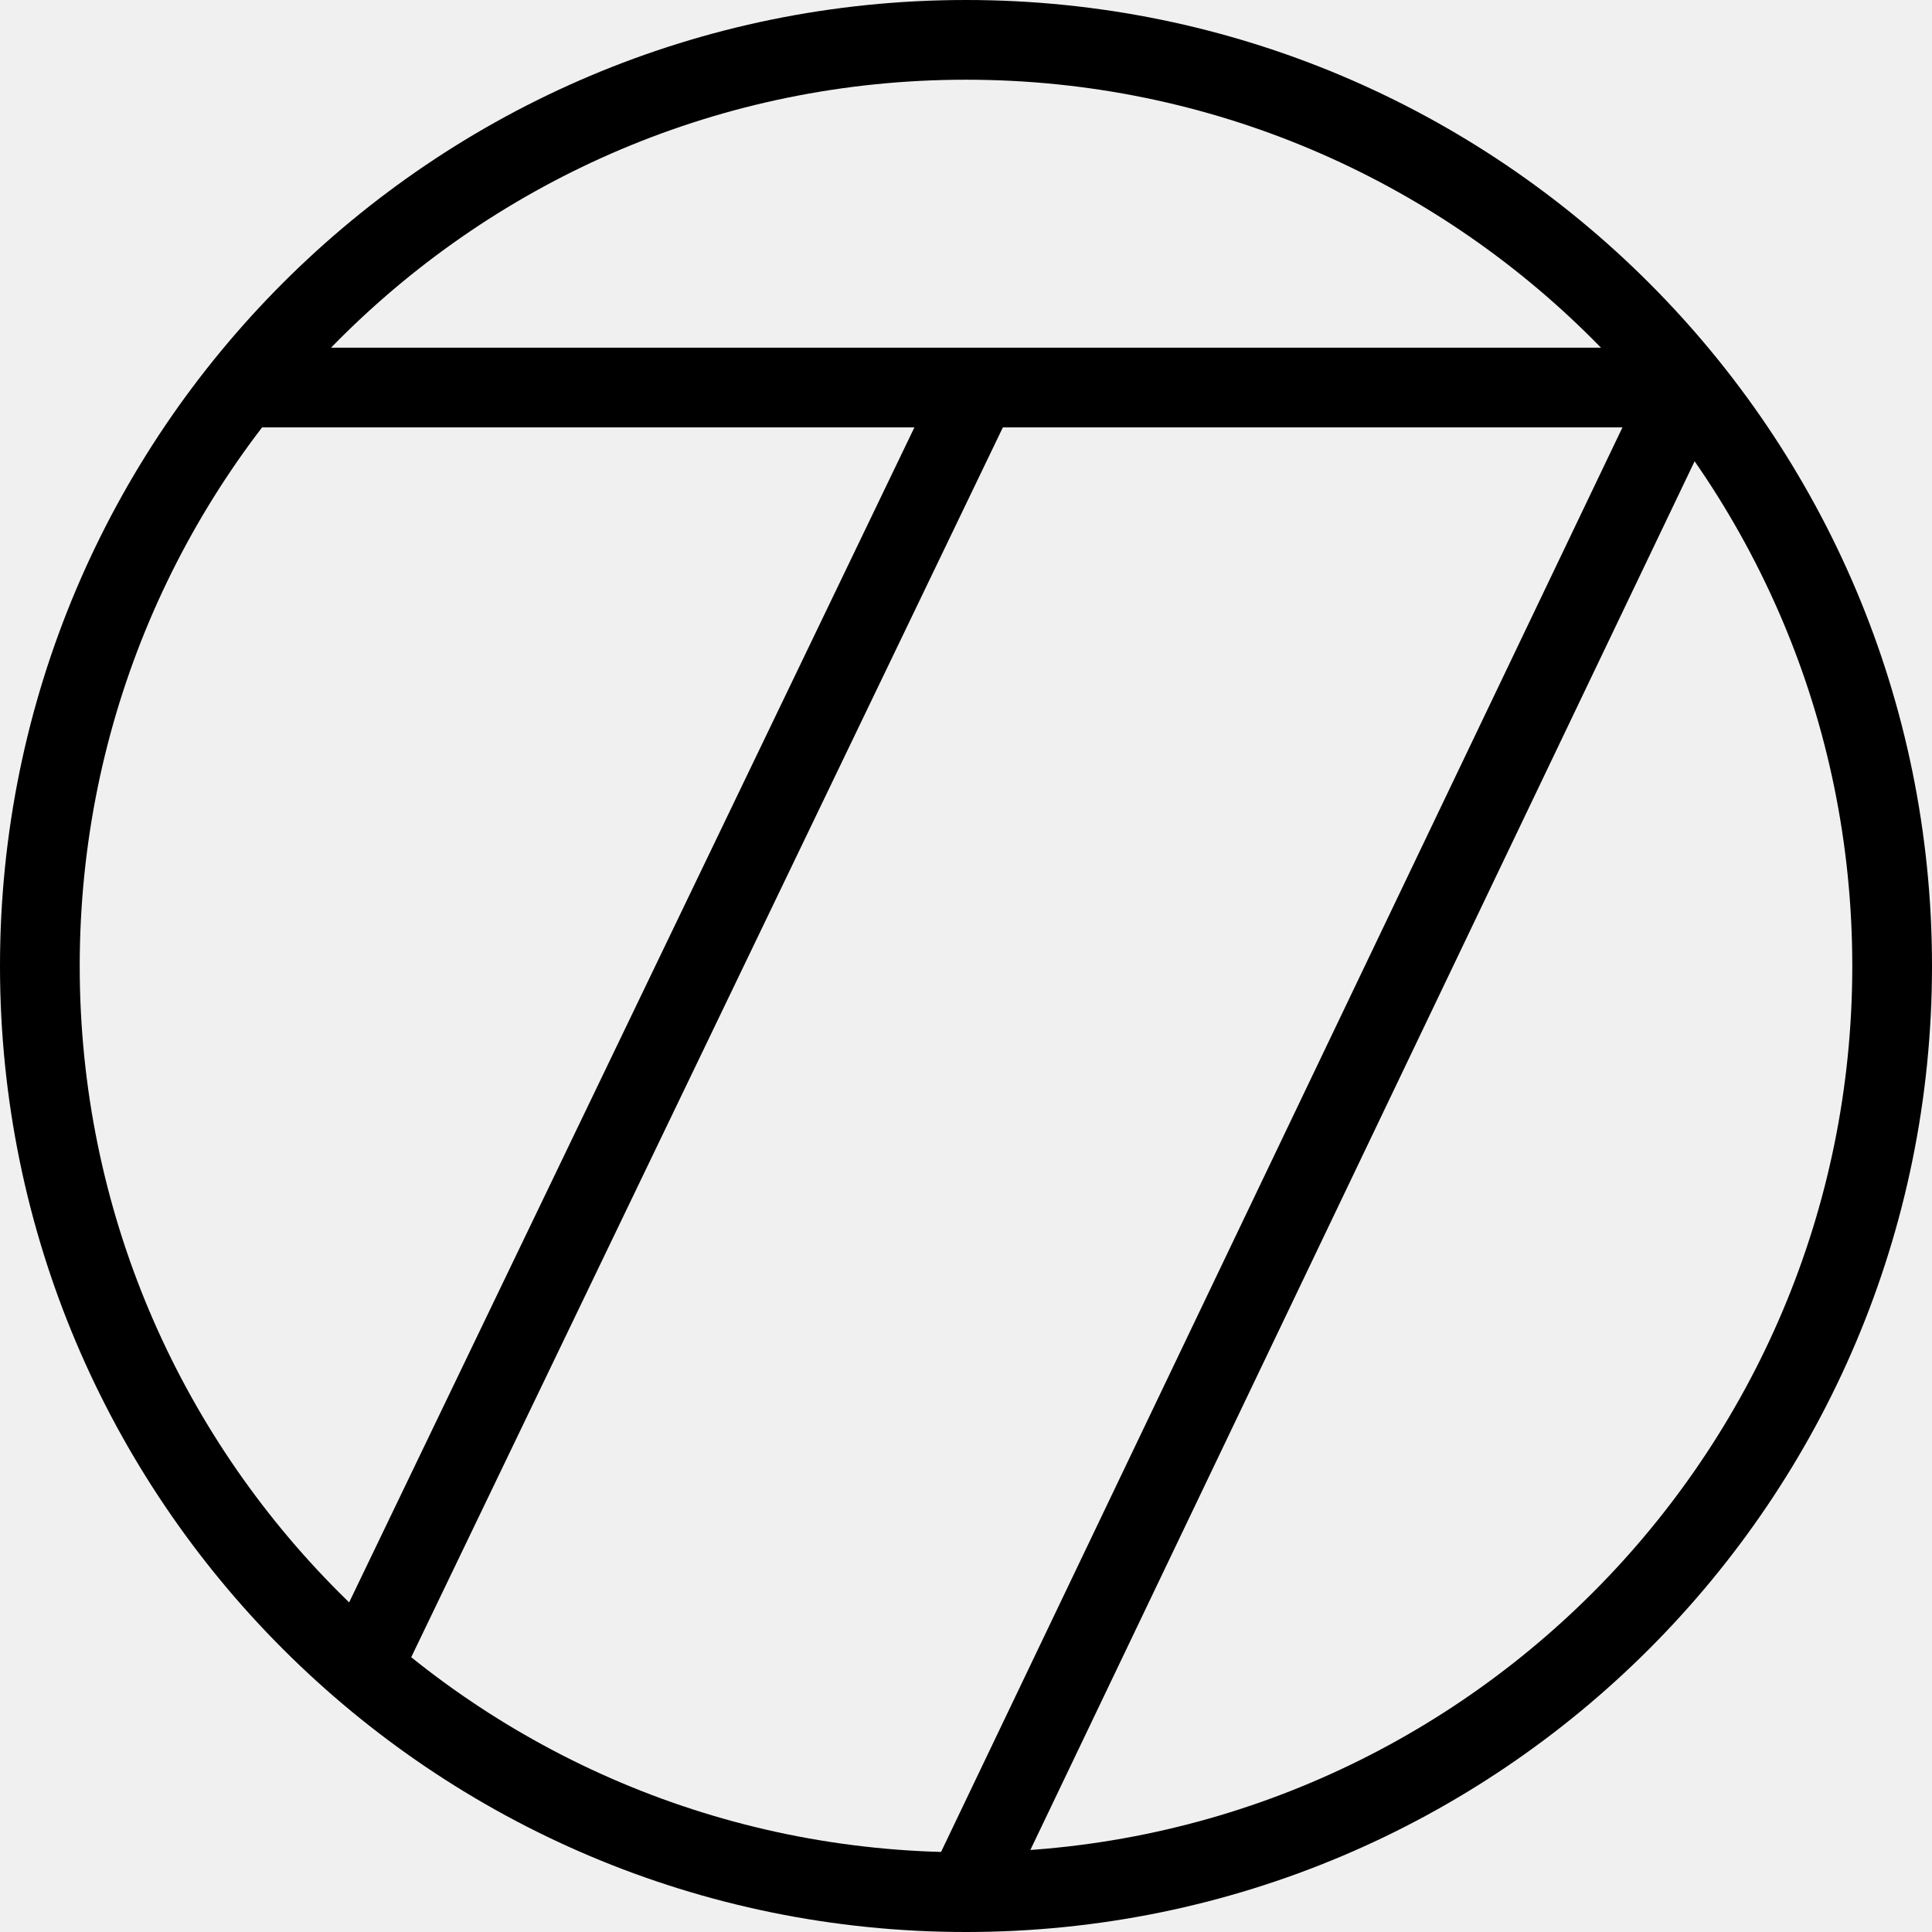
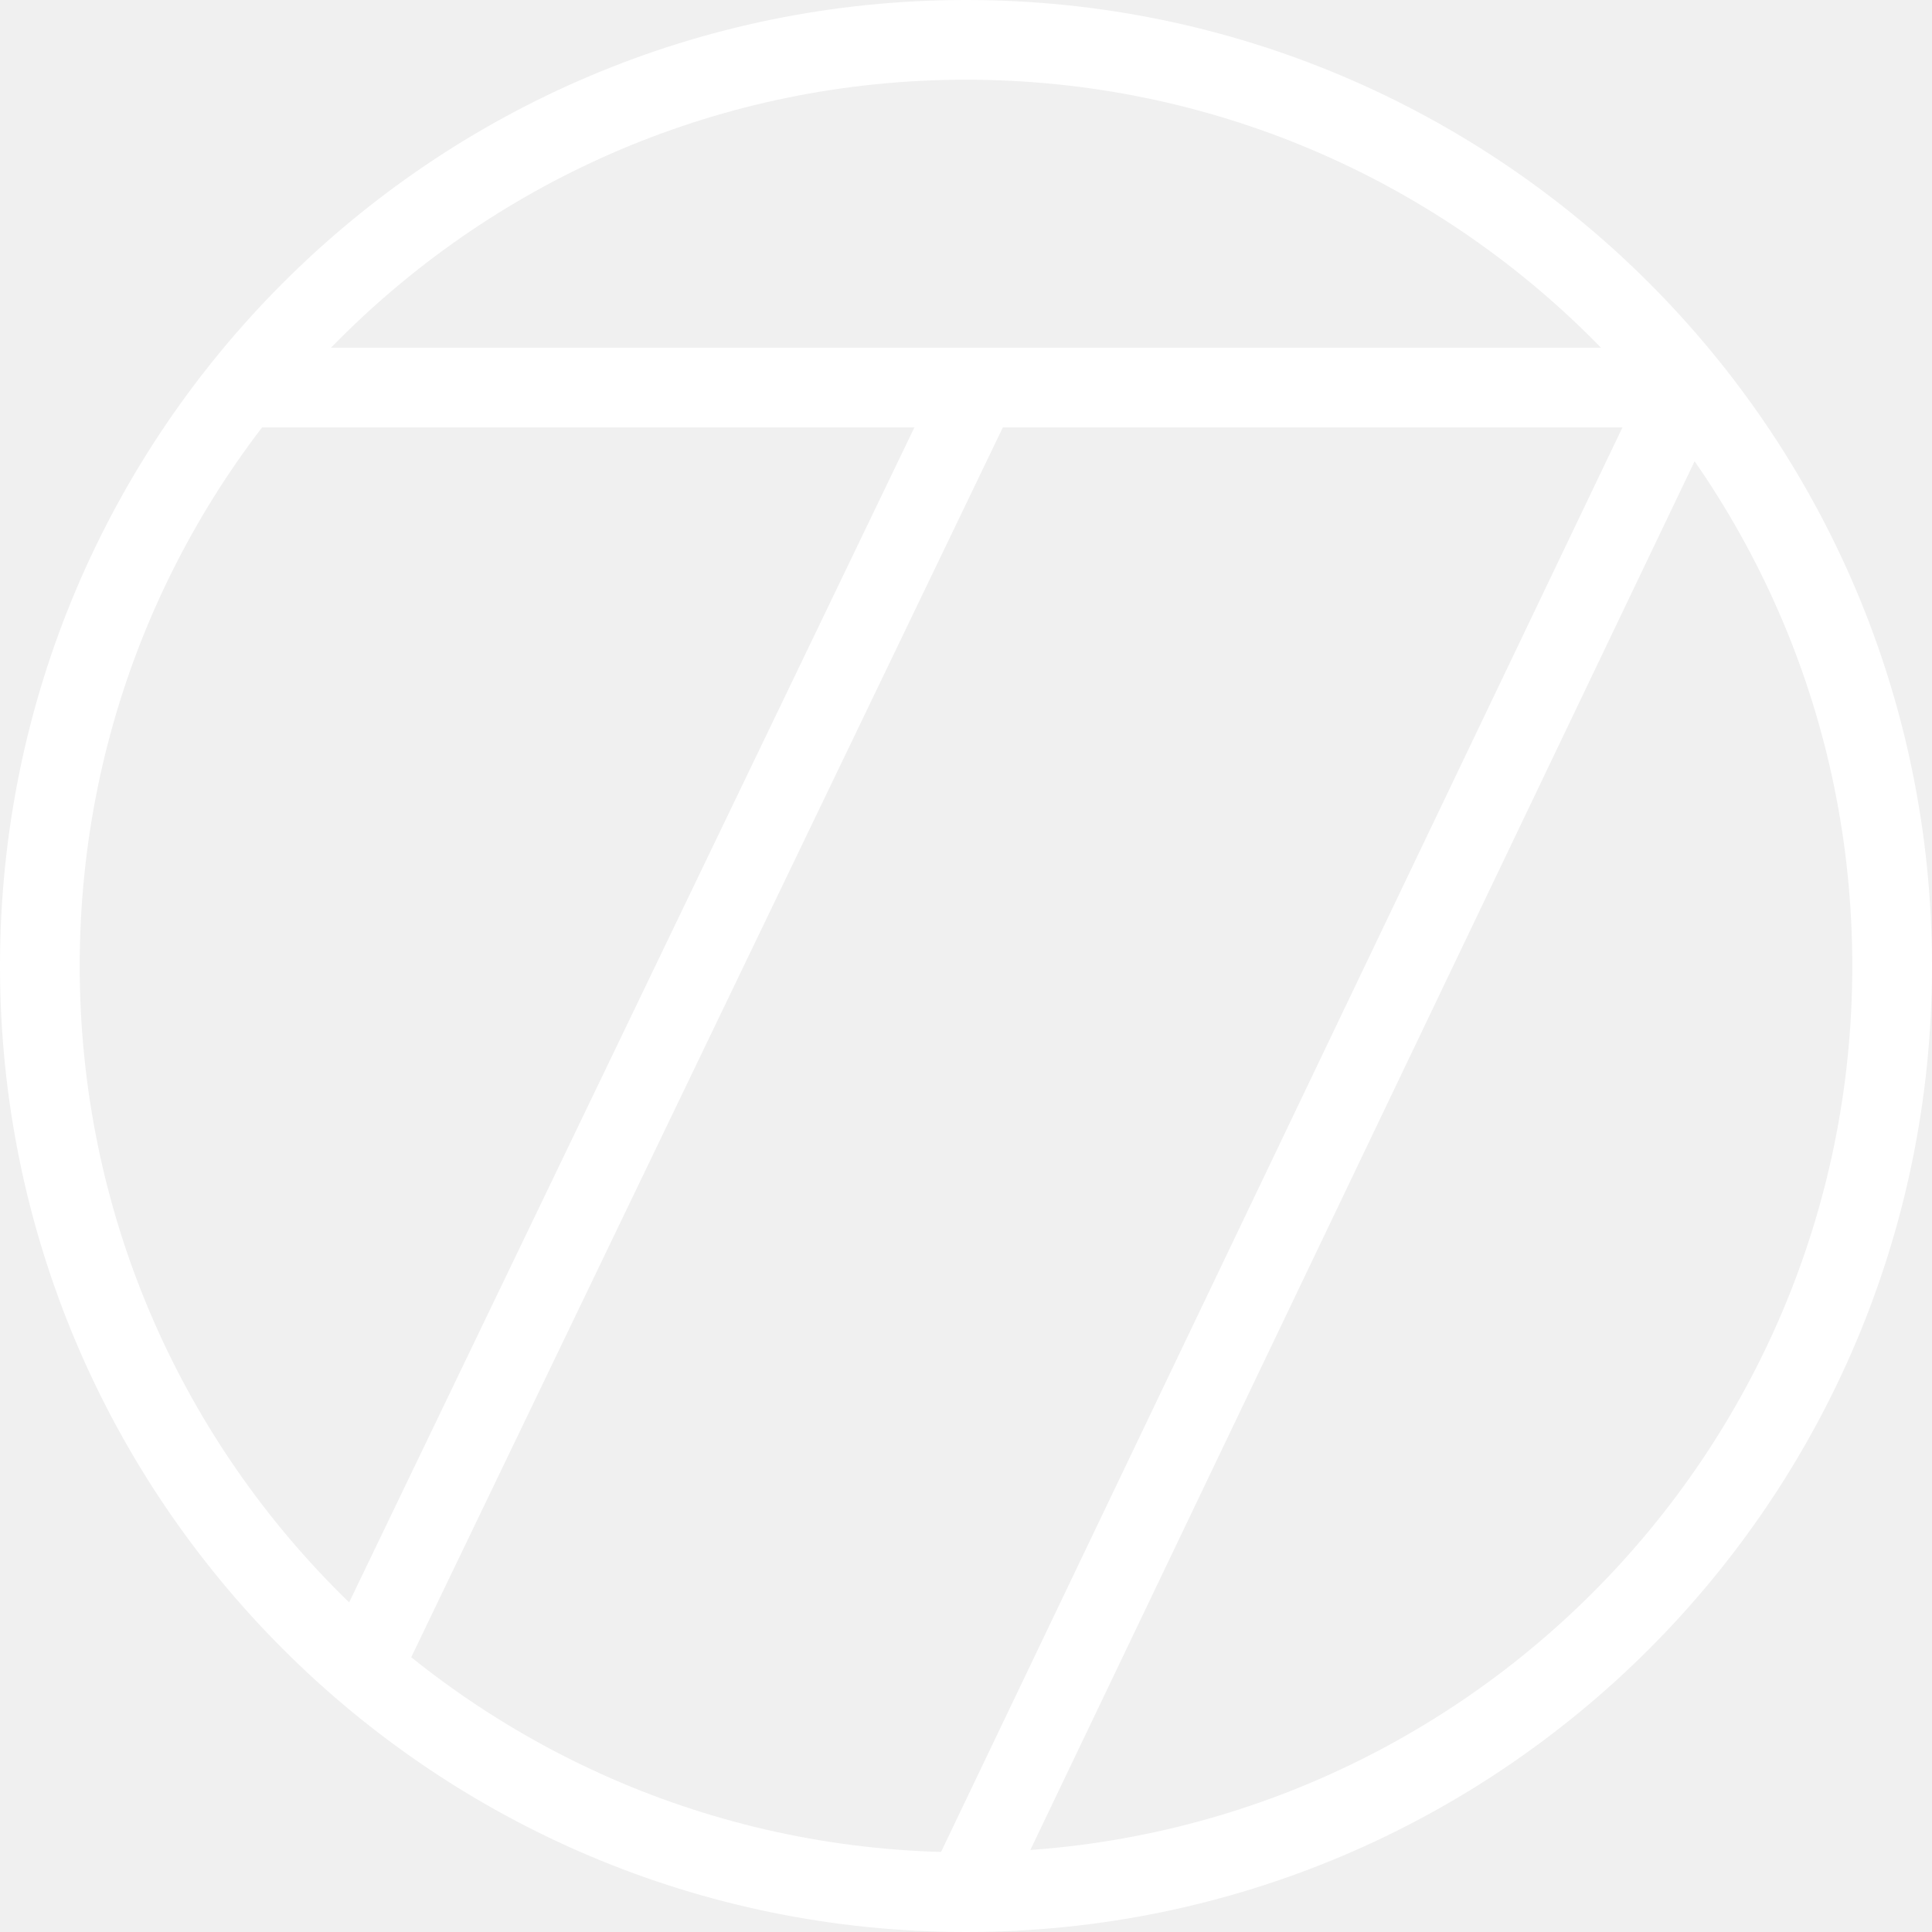
<svg xmlns="http://www.w3.org/2000/svg" version="1.1" id="Layer_1" x="0px" y="0px" width="969.446px" height="969.446px" viewBox="0 0 969.446 969.446" enable-background="new 0 0 969.446 969.446" xml:space="preserve">
-   <circle fill="none" stroke="#000000" stroke-width="40" stroke-miterlimit="10" cx="484.723" cy="484.723" r="464.723" />
-   <line fill="none" stroke="#000000" stroke-width="40" stroke-miterlimit="10" x1="121.781" y1="194.462" x2="845.852" y2="194.462" />
-   <line fill="none" stroke="#000000" stroke-width="40" stroke-miterlimit="10" x1="484.723" y1="949.446" x2="845.852" y2="194.462" />
-   <line fill="none" stroke="#000000" stroke-width="40" stroke-miterlimit="10" x1="490.645" y1="194.462" x2="176.781" y2="846.887" />
+   <circle fill="none" stroke="#fff" stroke-width="40" stroke-miterlimit="10" cx="484.723" cy="484.723" r="464.723" />
+   <line fill="none" stroke="#fff" stroke-width="40" stroke-miterlimit="10" x1="121.781" y1="194.462" x2="845.852" y2="194.462" />
+   <line fill="none" stroke="#fff" stroke-width="40" stroke-miterlimit="10" x1="484.723" y1="949.446" x2="845.852" y2="194.462" />
+   <line fill="none" stroke="#fff" stroke-width="40" stroke-miterlimit="10" x1="490.645" y1="194.462" x2="176.781" y2="846.887" />
</svg>
